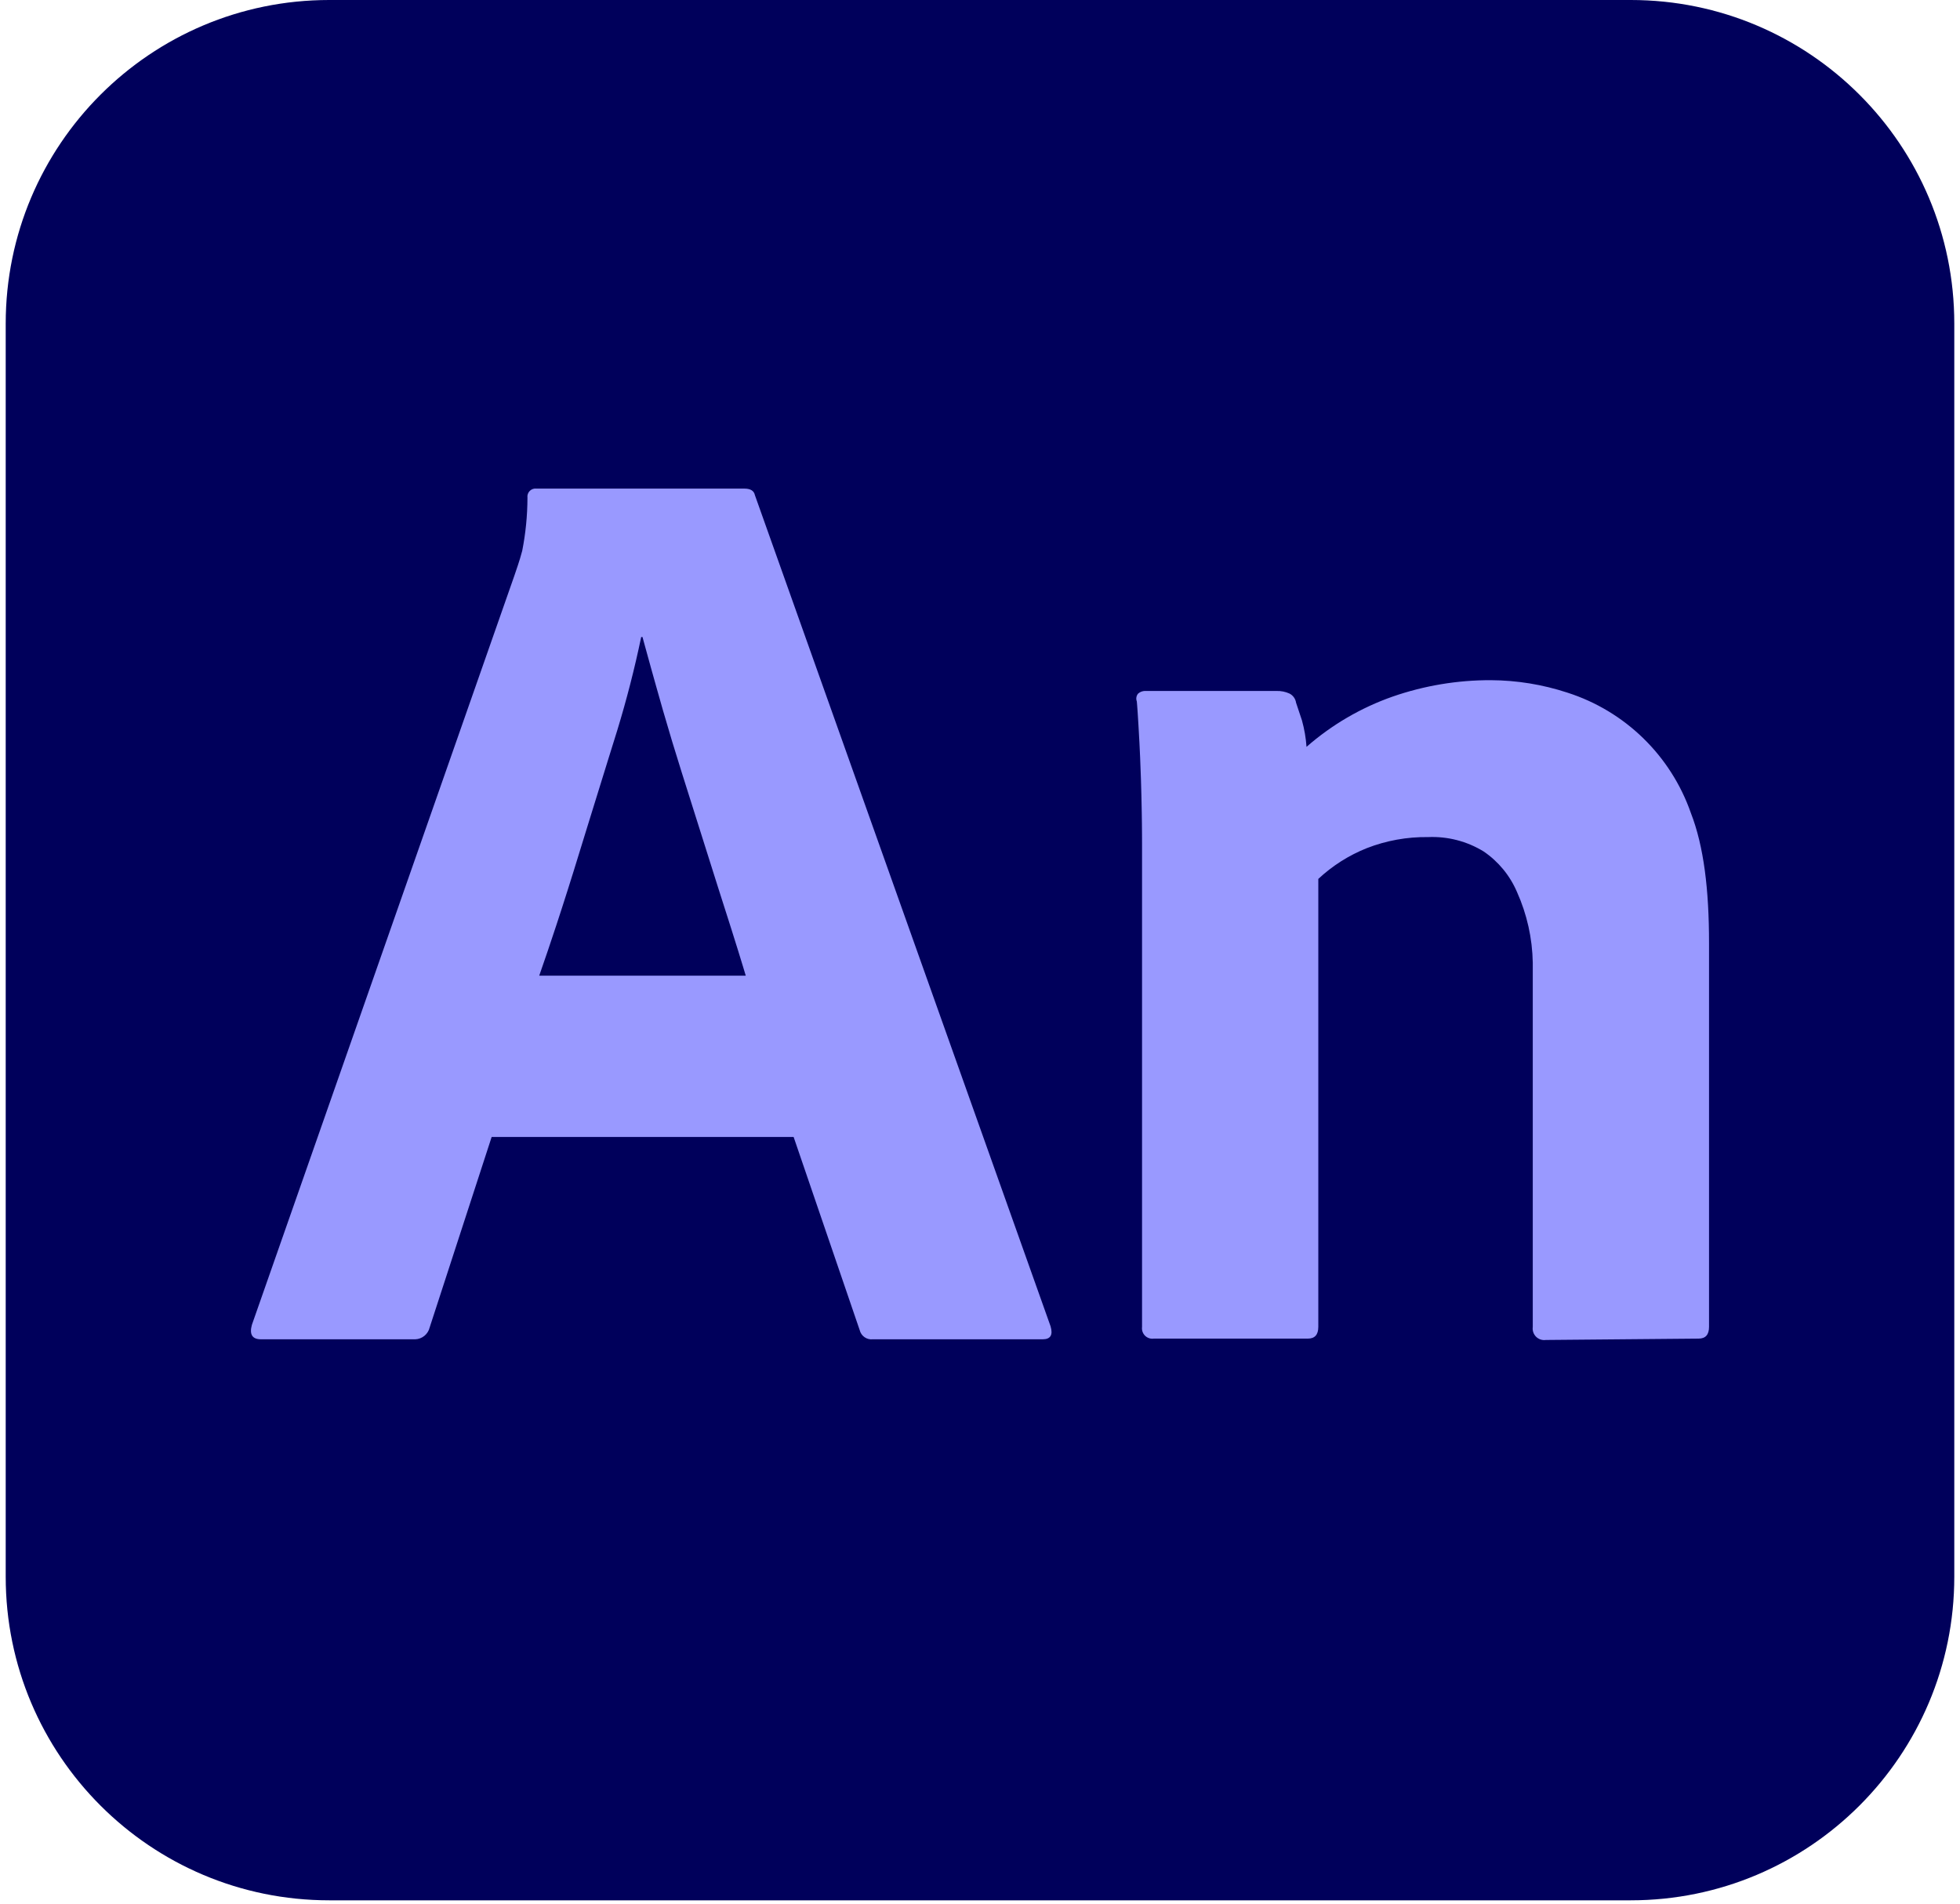
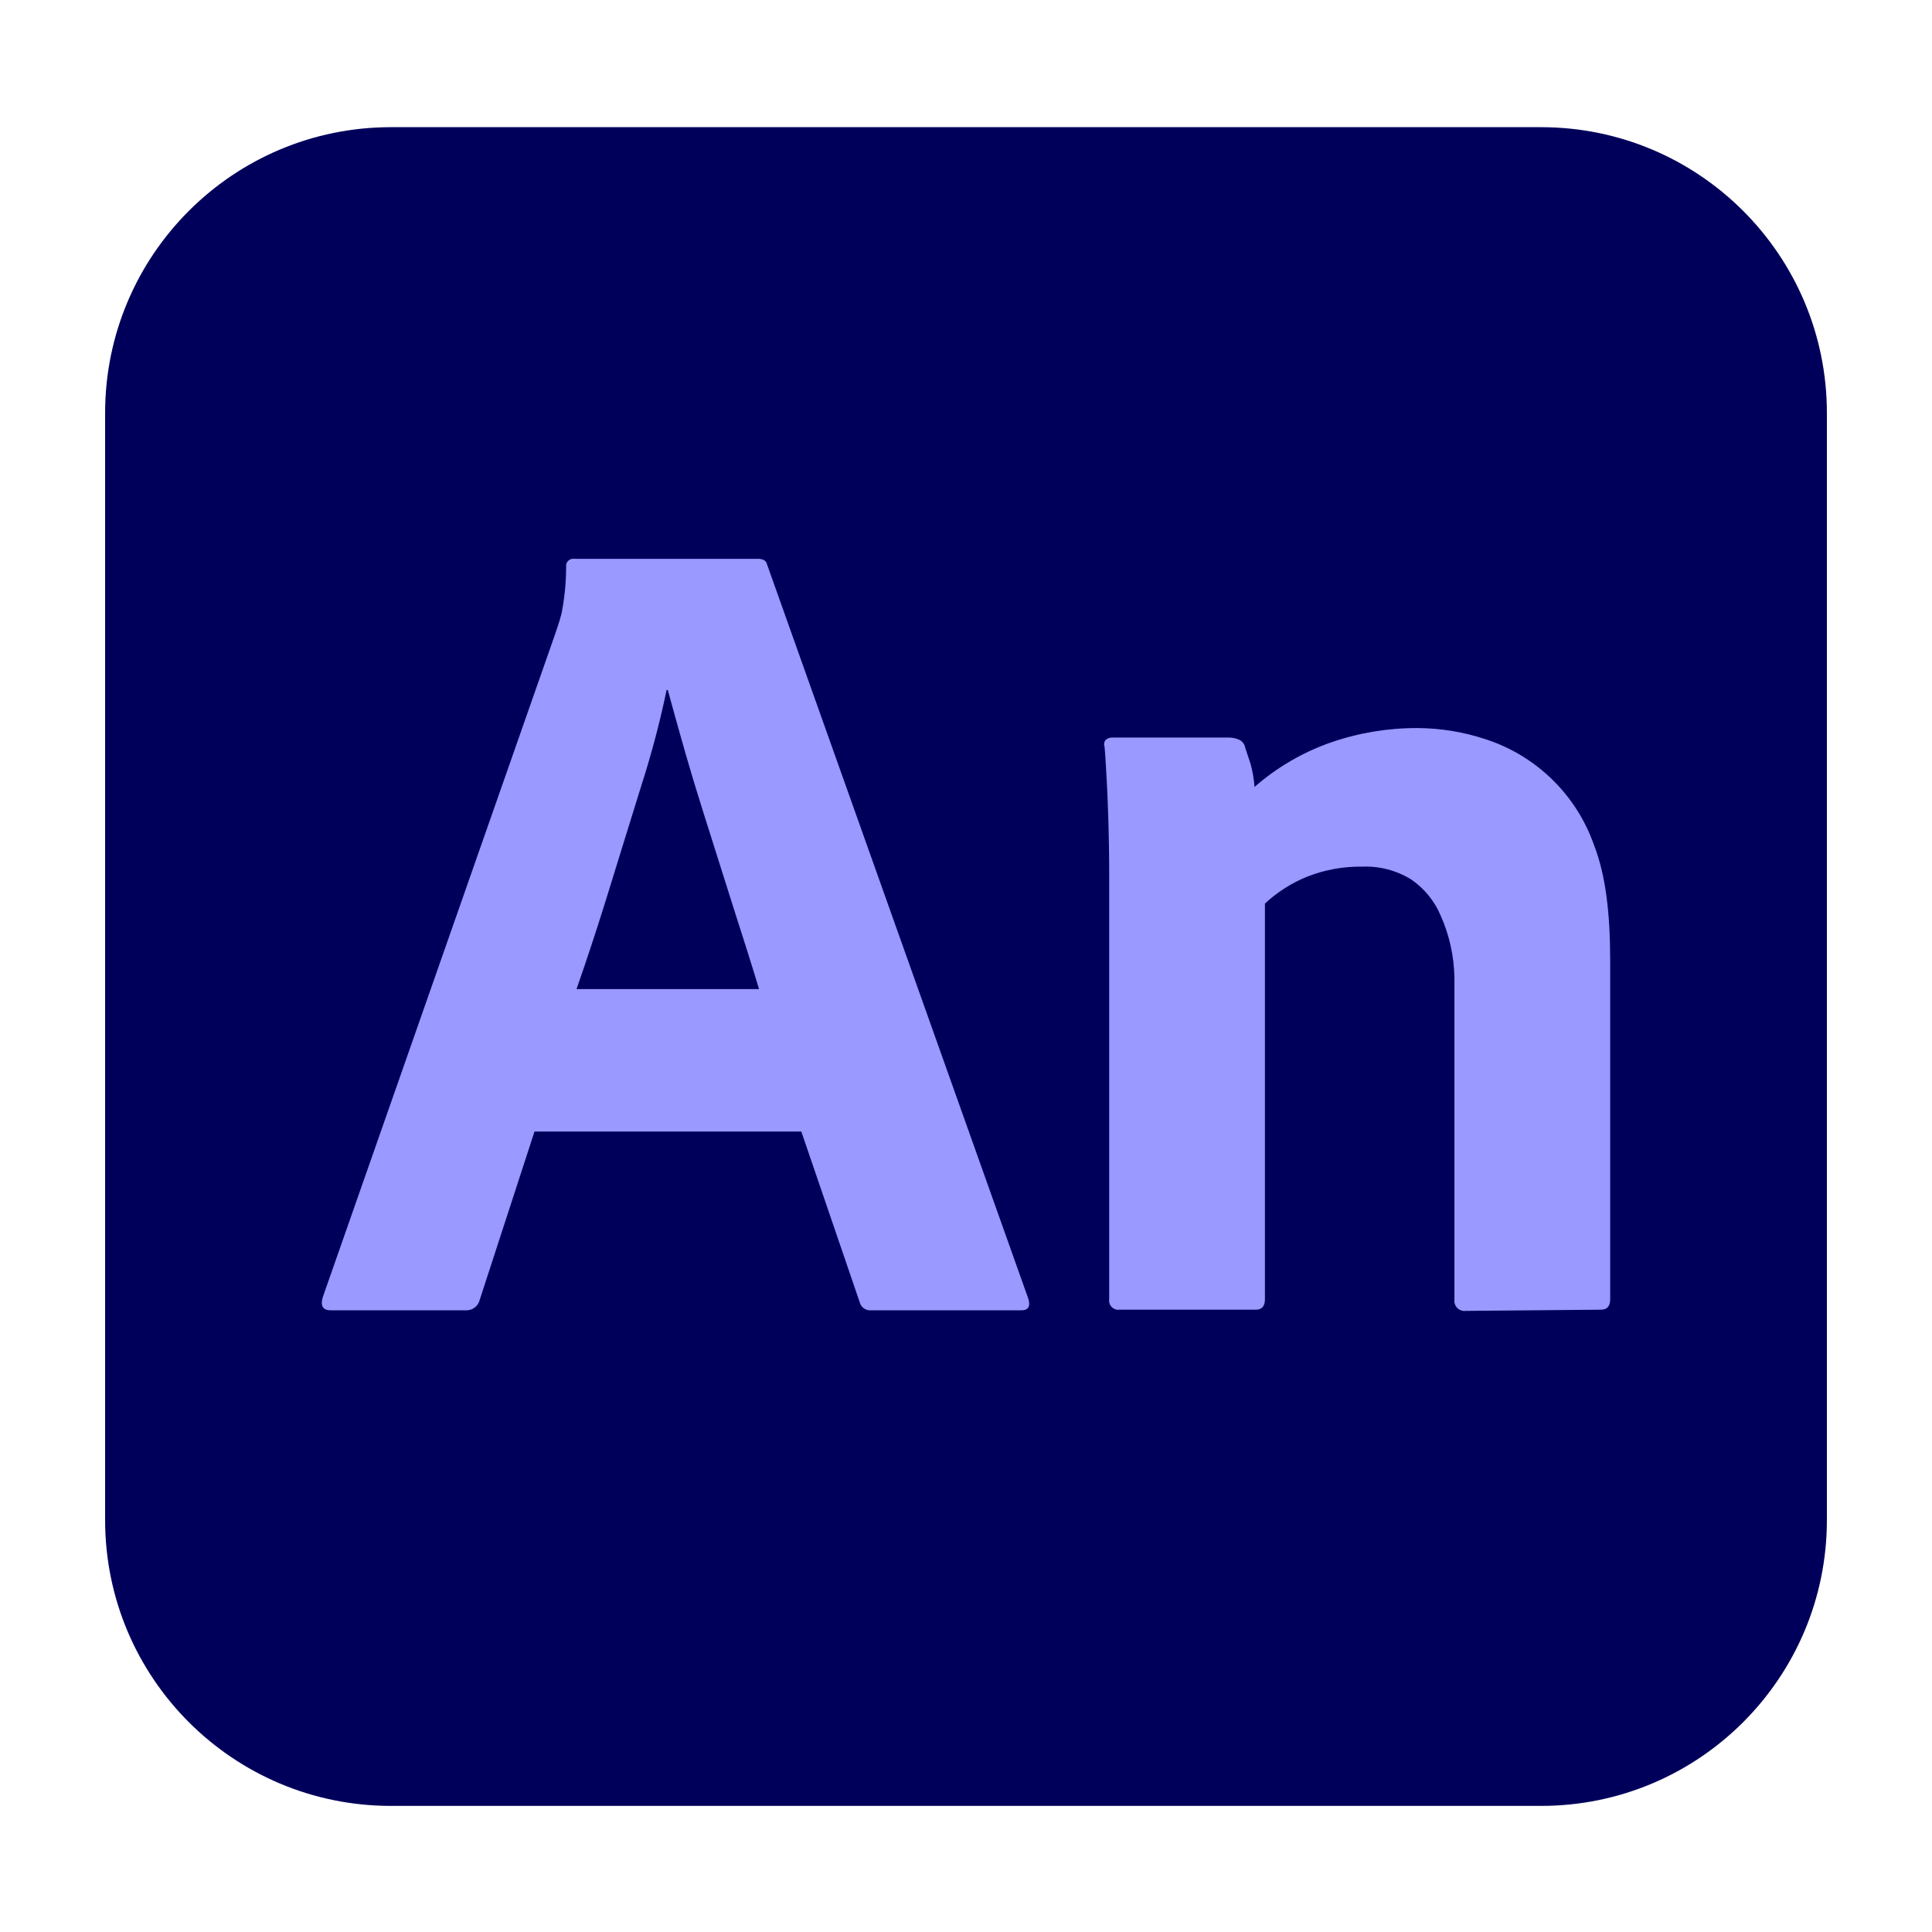
- <svg xmlns="http://www.w3.org/2000/svg" width="1.03em" height="1em" viewBox="0 0 256 250">
+ <svg xmlns="http://www.w3.org/2000/svg" viewBox="-15.629 -18.909 287.258 287.258">
  <rect width="256" height="249.6" fill="#00005b" rx="42.5" />
  <path fill="#99f" d="M103.513 149.333h-39.67l-8.148 25.033a2.02 2.02 0 0 1-1.9 1.546H33.542q-1.72 0-1.202-1.89l34.49-98.42l.457-1.353c.191-.573.382-1.182.573-1.914c.45-2.291.68-4.62.687-6.955a1.063 1.063 0 0 1 1.202-1.202h27.305q1.2 0 1.374.859l38.84 109.157q.515 1.718-1.03 1.717h-22.325a1.59 1.59 0 0 1-1.718-1.202zm-33.42-21.181h27.133l-.386-1.277l-.622-2.022l-.908-2.896l-1.745-5.467l-4.754-15.043a334 334 0 0 1-2.46-8.138l-.878-3.096l-.72-2.567l-.885-3.21l-.209-.763h-.171a139 139 0 0 1-3.137 12.23l-1.16 3.723l-2.79 9l-1.797 5.82l-.763 2.427l-.758 2.37l-.754 2.313a374 374 0 0 1-2.237 6.596m79.197 46.125v-63.299q.001-.648-.004-1.33l-.012-1.4l-.021-1.467l-.048-2.328l-.057-2.033a255 255 0 0 0-.11-2.944l-.09-1.893l-.13-2.348l-.108-1.72l-.064-.878l-.042-.508a1.02 1.02 0 0 1 .171-1.03a1.4 1.4 0 0 1 1.031-.343h17.143a3.84 3.84 0 0 1 1.718.343c.463.239.782.687.858 1.202l.773 2.319a17.6 17.6 0 0 1 .601 3.478a34.5 34.5 0 0 1 11.334-6.611a39 39 0 0 1 12.88-2.147a32.7 32.7 0 0 1 10.047 1.632a25.38 25.38 0 0 1 16.229 15.8c1.717 4.408 2.39 10.104 2.39 17.086v50.419q0 1.545-1.374 1.545L202.34 176a1.517 1.517 0 0 1-1.718-1.717v-47.836a23.7 23.7 0 0 0-2.073-9.286a12.27 12.27 0 0 0-4.38-5.324a12.9 12.9 0 0 0-7.298-1.889c-2.76-.04-5.5.457-8.071 1.46a20.4 20.4 0 0 0-6.354 4.035v58.834q0 1.545-1.374 1.545h-20.235a1.366 1.366 0 0 1-1.546-1.545" />
</svg>
